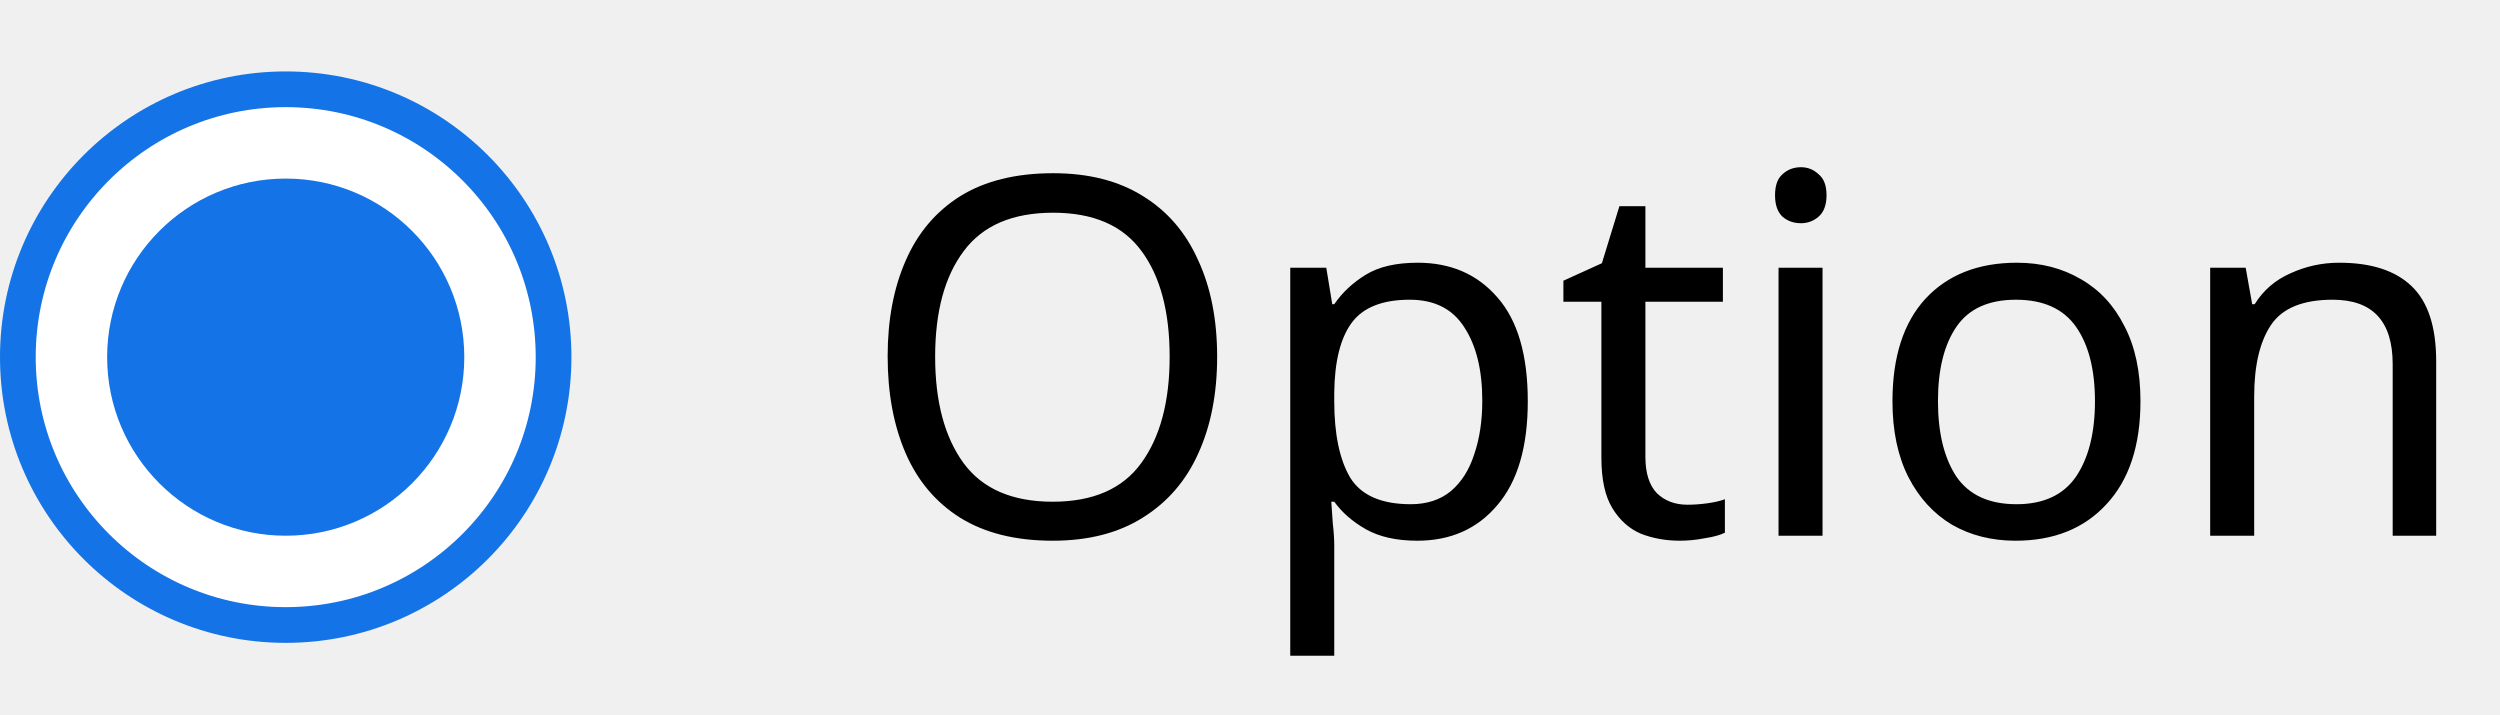
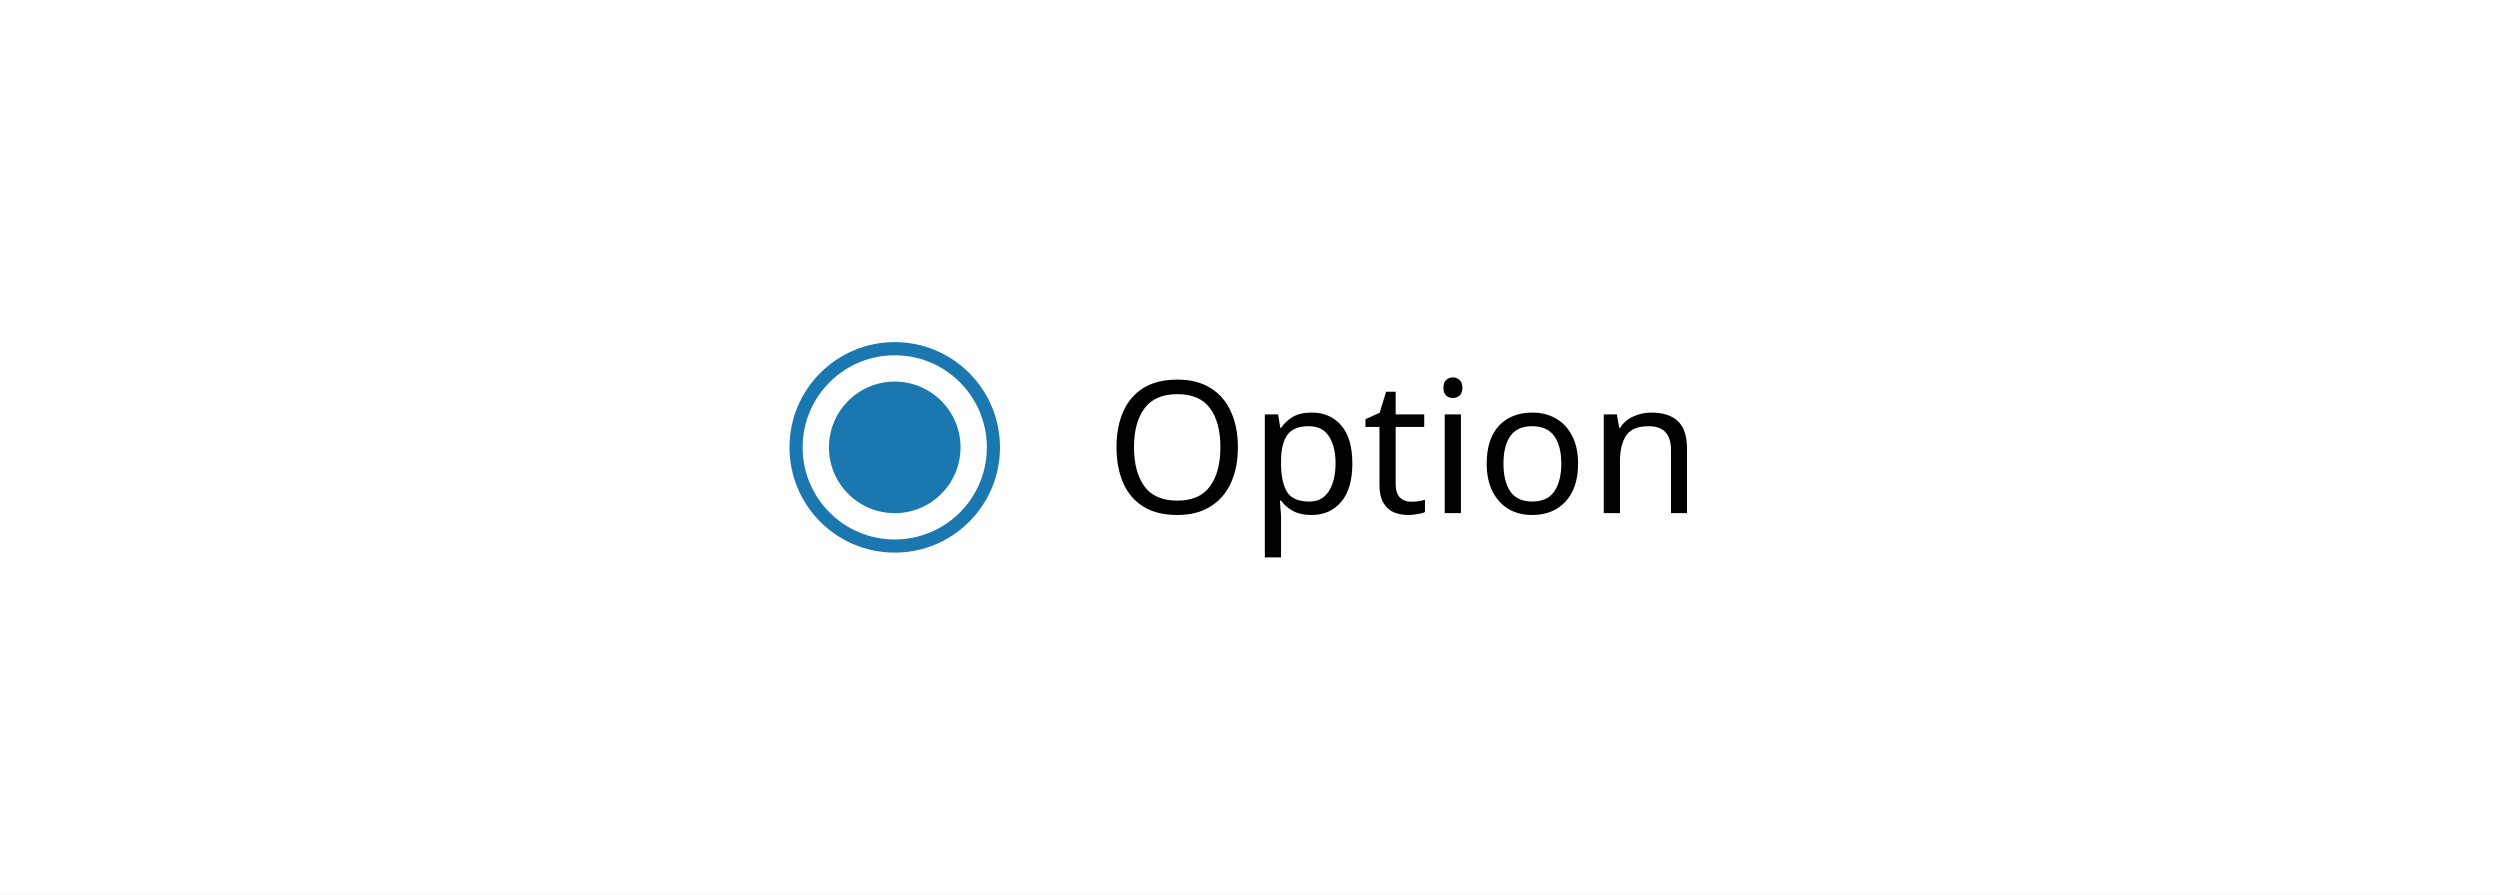
- <svg xmlns="http://www.w3.org/2000/svg" width="70" height="20" viewBox="0 0 70 20" fill="none">
-   <circle cx="8" cy="10" r="7.5" fill="white" stroke="#1473E6" />
-   <circle cx="8" cy="10" r="5" fill="#1473E6" />
-   <path d="M34.08 9.988C34.08 11.024 33.903 11.929 33.548 12.704C33.203 13.469 32.685 14.067 31.994 14.496C31.313 14.925 30.473 15.14 29.474 15.14C28.438 15.14 27.575 14.925 26.884 14.496C26.203 14.067 25.694 13.465 25.358 12.69C25.022 11.915 24.854 11.01 24.854 9.974C24.854 8.957 25.022 8.065 25.358 7.3C25.694 6.525 26.203 5.923 26.884 5.494C27.575 5.065 28.443 4.85 29.488 4.85C30.487 4.85 31.327 5.065 32.008 5.494C32.689 5.914 33.203 6.511 33.548 7.286C33.903 8.051 34.08 8.952 34.08 9.988ZM26.184 9.988C26.184 11.248 26.45 12.242 26.982 12.97C27.514 13.689 28.345 14.048 29.474 14.048C30.603 14.048 31.429 13.689 31.952 12.97C32.484 12.242 32.75 11.248 32.75 9.988C32.75 8.728 32.489 7.743 31.966 7.034C31.443 6.315 30.617 5.956 29.488 5.956C28.349 5.956 27.514 6.315 26.982 7.034C26.45 7.743 26.184 8.728 26.184 9.988ZM39.697 7.356C40.621 7.356 41.364 7.678 41.923 8.322C42.493 8.966 42.778 9.937 42.778 11.234C42.778 12.513 42.493 13.483 41.923 14.146C41.364 14.809 40.617 15.14 39.684 15.14C39.105 15.14 38.624 15.033 38.242 14.818C37.868 14.603 37.574 14.347 37.359 14.048H37.276C37.285 14.207 37.299 14.407 37.318 14.65C37.346 14.893 37.359 15.103 37.359 15.28V18.36H36.127V7.496H37.136L37.303 8.518H37.359C37.584 8.191 37.877 7.916 38.242 7.692C38.605 7.468 39.091 7.356 39.697 7.356ZM39.474 8.392C38.708 8.392 38.167 8.607 37.849 9.036C37.532 9.465 37.369 10.119 37.359 10.996V11.234C37.359 12.158 37.509 12.872 37.807 13.376C38.115 13.871 38.68 14.118 39.502 14.118C39.95 14.118 40.323 13.997 40.621 13.754C40.92 13.502 41.139 13.157 41.279 12.718C41.429 12.279 41.504 11.78 41.504 11.22C41.504 10.361 41.336 9.675 40.999 9.162C40.673 8.649 40.164 8.392 39.474 8.392ZM47.247 14.132C47.433 14.132 47.625 14.118 47.821 14.09C48.017 14.062 48.175 14.025 48.297 13.978V14.916C48.166 14.981 47.979 15.033 47.737 15.07C47.494 15.117 47.261 15.14 47.037 15.14C46.645 15.14 46.281 15.075 45.945 14.944C45.618 14.804 45.352 14.566 45.147 14.23C44.941 13.894 44.839 13.423 44.839 12.816V8.448H43.775V7.86L44.853 7.37L45.343 5.774H46.071V7.496H48.241V8.448H46.071V12.788C46.071 13.245 46.178 13.586 46.393 13.81C46.617 14.025 46.901 14.132 47.247 14.132ZM50.429 4.682C50.616 4.682 50.779 4.747 50.919 4.878C51.069 4.999 51.143 5.195 51.143 5.466C51.143 5.737 51.069 5.937 50.919 6.068C50.779 6.189 50.616 6.25 50.429 6.25C50.224 6.25 50.051 6.189 49.911 6.068C49.771 5.937 49.701 5.737 49.701 5.466C49.701 5.195 49.771 4.999 49.911 4.878C50.051 4.747 50.224 4.682 50.429 4.682ZM51.031 7.496V15H49.799V7.496H51.031ZM59.933 11.234C59.933 12.475 59.615 13.437 58.981 14.118C58.355 14.799 57.506 15.14 56.433 15.14C55.77 15.14 55.177 14.991 54.655 14.692C54.141 14.384 53.735 13.941 53.437 13.362C53.138 12.774 52.989 12.065 52.989 11.234C52.989 9.993 53.297 9.036 53.913 8.364C54.538 7.692 55.392 7.356 56.475 7.356C57.147 7.356 57.744 7.51 58.267 7.818C58.789 8.117 59.195 8.555 59.485 9.134C59.783 9.703 59.933 10.403 59.933 11.234ZM54.263 11.234C54.263 12.121 54.435 12.825 54.781 13.348C55.135 13.861 55.695 14.118 56.461 14.118C57.217 14.118 57.772 13.861 58.127 13.348C58.481 12.825 58.659 12.121 58.659 11.234C58.659 10.347 58.481 9.652 58.127 9.148C57.772 8.644 57.212 8.392 56.447 8.392C55.681 8.392 55.126 8.644 54.781 9.148C54.435 9.652 54.263 10.347 54.263 11.234ZM65.497 7.356C66.393 7.356 67.07 7.575 67.527 8.014C67.985 8.453 68.213 9.153 68.213 10.114V15H66.995V10.198C66.995 8.994 66.435 8.392 65.315 8.392C64.485 8.392 63.911 8.625 63.593 9.092C63.276 9.559 63.117 10.231 63.117 11.108V15H61.885V7.496H62.879L63.061 8.518H63.131C63.374 8.126 63.71 7.837 64.139 7.65C64.569 7.454 65.021 7.356 65.497 7.356Z" fill="black" />
+ <svg xmlns="http://www.w3.org/2000/svg" width="190" height="68" viewBox="0 0 190 68" fill="none">
+   <rect width="190" height="68" fill="white" />
+   <circle cx="68" cy="34" r="7.5" fill="white" stroke="#1B77AF" />
+   <circle cx="68" cy="34" r="5" fill="#1B77AF" />
+   <path d="M94.08 33.988C94.08 35.024 93.903 35.929 93.548 36.704C93.203 37.469 92.685 38.067 91.994 38.496C91.313 38.925 90.473 39.14 89.474 39.14C88.438 39.14 87.575 38.925 86.884 38.496C86.203 38.067 85.694 37.465 85.358 36.69C85.022 35.915 84.854 35.01 84.854 33.974C84.854 32.957 85.022 32.065 85.358 31.3C85.694 30.525 86.203 29.923 86.884 29.494C87.575 29.065 88.443 28.85 89.488 28.85C90.487 28.85 91.327 29.065 92.008 29.494C92.689 29.914 93.203 30.511 93.548 31.286C93.903 32.051 94.08 32.952 94.08 33.988ZM86.184 33.988C86.184 35.248 86.45 36.242 86.982 36.97C87.514 37.689 88.345 38.048 89.474 38.048C90.603 38.048 91.429 37.689 91.952 36.97C92.484 36.242 92.75 35.248 92.75 33.988C92.75 32.728 92.489 31.743 91.966 31.034C91.443 30.315 90.617 29.956 89.488 29.956C88.349 29.956 87.514 30.315 86.982 31.034C86.45 31.743 86.184 32.728 86.184 33.988ZM99.698 31.356C100.622 31.356 101.364 31.678 101.924 32.322C102.493 32.966 102.778 33.937 102.778 35.234C102.778 36.513 102.493 37.483 101.924 38.146C101.364 38.809 100.617 39.14 99.683 39.14C99.105 39.14 98.624 39.033 98.242 38.818C97.868 38.603 97.574 38.347 97.359 38.048H97.275C97.285 38.207 97.299 38.407 97.317 38.65C97.346 38.893 97.359 39.103 97.359 39.28V42.36H96.127V31.496H97.135L97.303 32.518H97.359C97.584 32.191 97.877 31.916 98.242 31.692C98.606 31.468 99.091 31.356 99.698 31.356ZM99.474 32.392C98.708 32.392 98.167 32.607 97.85 33.036C97.532 33.465 97.369 34.119 97.359 34.996V35.234C97.359 36.158 97.509 36.872 97.808 37.376C98.115 37.871 98.68 38.118 99.501 38.118C99.95 38.118 100.323 37.997 100.622 37.754C100.92 37.502 101.14 37.157 101.28 36.718C101.429 36.279 101.504 35.78 101.504 35.22C101.504 34.361 101.336 33.675 101 33.162C100.673 32.649 100.164 32.392 99.474 32.392ZM107.247 38.132C107.433 38.132 107.625 38.118 107.821 38.09C108.017 38.062 108.175 38.025 108.297 37.978V38.916C108.166 38.981 107.979 39.033 107.737 39.07C107.494 39.117 107.261 39.14 107.037 39.14C106.645 39.14 106.281 39.075 105.945 38.944C105.618 38.804 105.352 38.566 105.147 38.23C104.941 37.894 104.839 37.423 104.839 36.816V32.448H103.775V31.86L104.853 31.37L105.343 29.774H106.071V31.496H108.241V32.448H106.071V36.788C106.071 37.245 106.178 37.586 106.393 37.81C106.617 38.025 106.901 38.132 107.247 38.132ZM110.429 28.682C110.616 28.682 110.779 28.747 110.919 28.878C111.069 28.999 111.143 29.195 111.143 29.466C111.143 29.737 111.069 29.937 110.919 30.068C110.779 30.189 110.616 30.25 110.429 30.25C110.224 30.25 110.051 30.189 109.911 30.068C109.771 29.937 109.701 29.737 109.701 29.466C109.701 29.195 109.771 28.999 109.911 28.878C110.051 28.747 110.224 28.682 110.429 28.682ZM111.031 31.496V39H109.799V31.496H111.031ZM119.933 35.234C119.933 36.475 119.615 37.437 118.981 38.118C118.355 38.799 117.506 39.14 116.433 39.14C115.77 39.14 115.177 38.991 114.655 38.692C114.141 38.384 113.735 37.941 113.437 37.362C113.138 36.774 112.989 36.065 112.989 35.234C112.989 33.993 113.297 33.036 113.913 32.364C114.538 31.692 115.392 31.356 116.475 31.356C117.147 31.356 117.744 31.51 118.267 31.818C118.789 32.117 119.195 32.555 119.485 33.134C119.783 33.703 119.933 34.403 119.933 35.234ZM114.263 35.234C114.263 36.121 114.435 36.825 114.781 37.348C115.135 37.861 115.695 38.118 116.461 38.118C117.217 38.118 117.772 37.861 118.127 37.348C118.481 36.825 118.659 36.121 118.659 35.234C118.659 34.347 118.481 33.652 118.127 33.148C117.772 32.644 117.212 32.392 116.447 32.392C115.681 32.392 115.126 32.644 114.781 33.148C114.435 33.652 114.263 34.347 114.263 35.234ZM125.497 31.356C126.393 31.356 127.07 31.575 127.527 32.014C127.985 32.453 128.213 33.153 128.213 34.114V39H126.995V34.198C126.995 32.994 126.435 32.392 125.315 32.392C124.485 32.392 123.911 32.625 123.593 33.092C123.276 33.559 123.117 34.231 123.117 35.108V39H121.885V31.496H122.879L123.061 32.518H123.131C123.374 32.126 123.71 31.837 124.139 31.65C124.569 31.454 125.021 31.356 125.497 31.356Z" fill="black" />
</svg>
